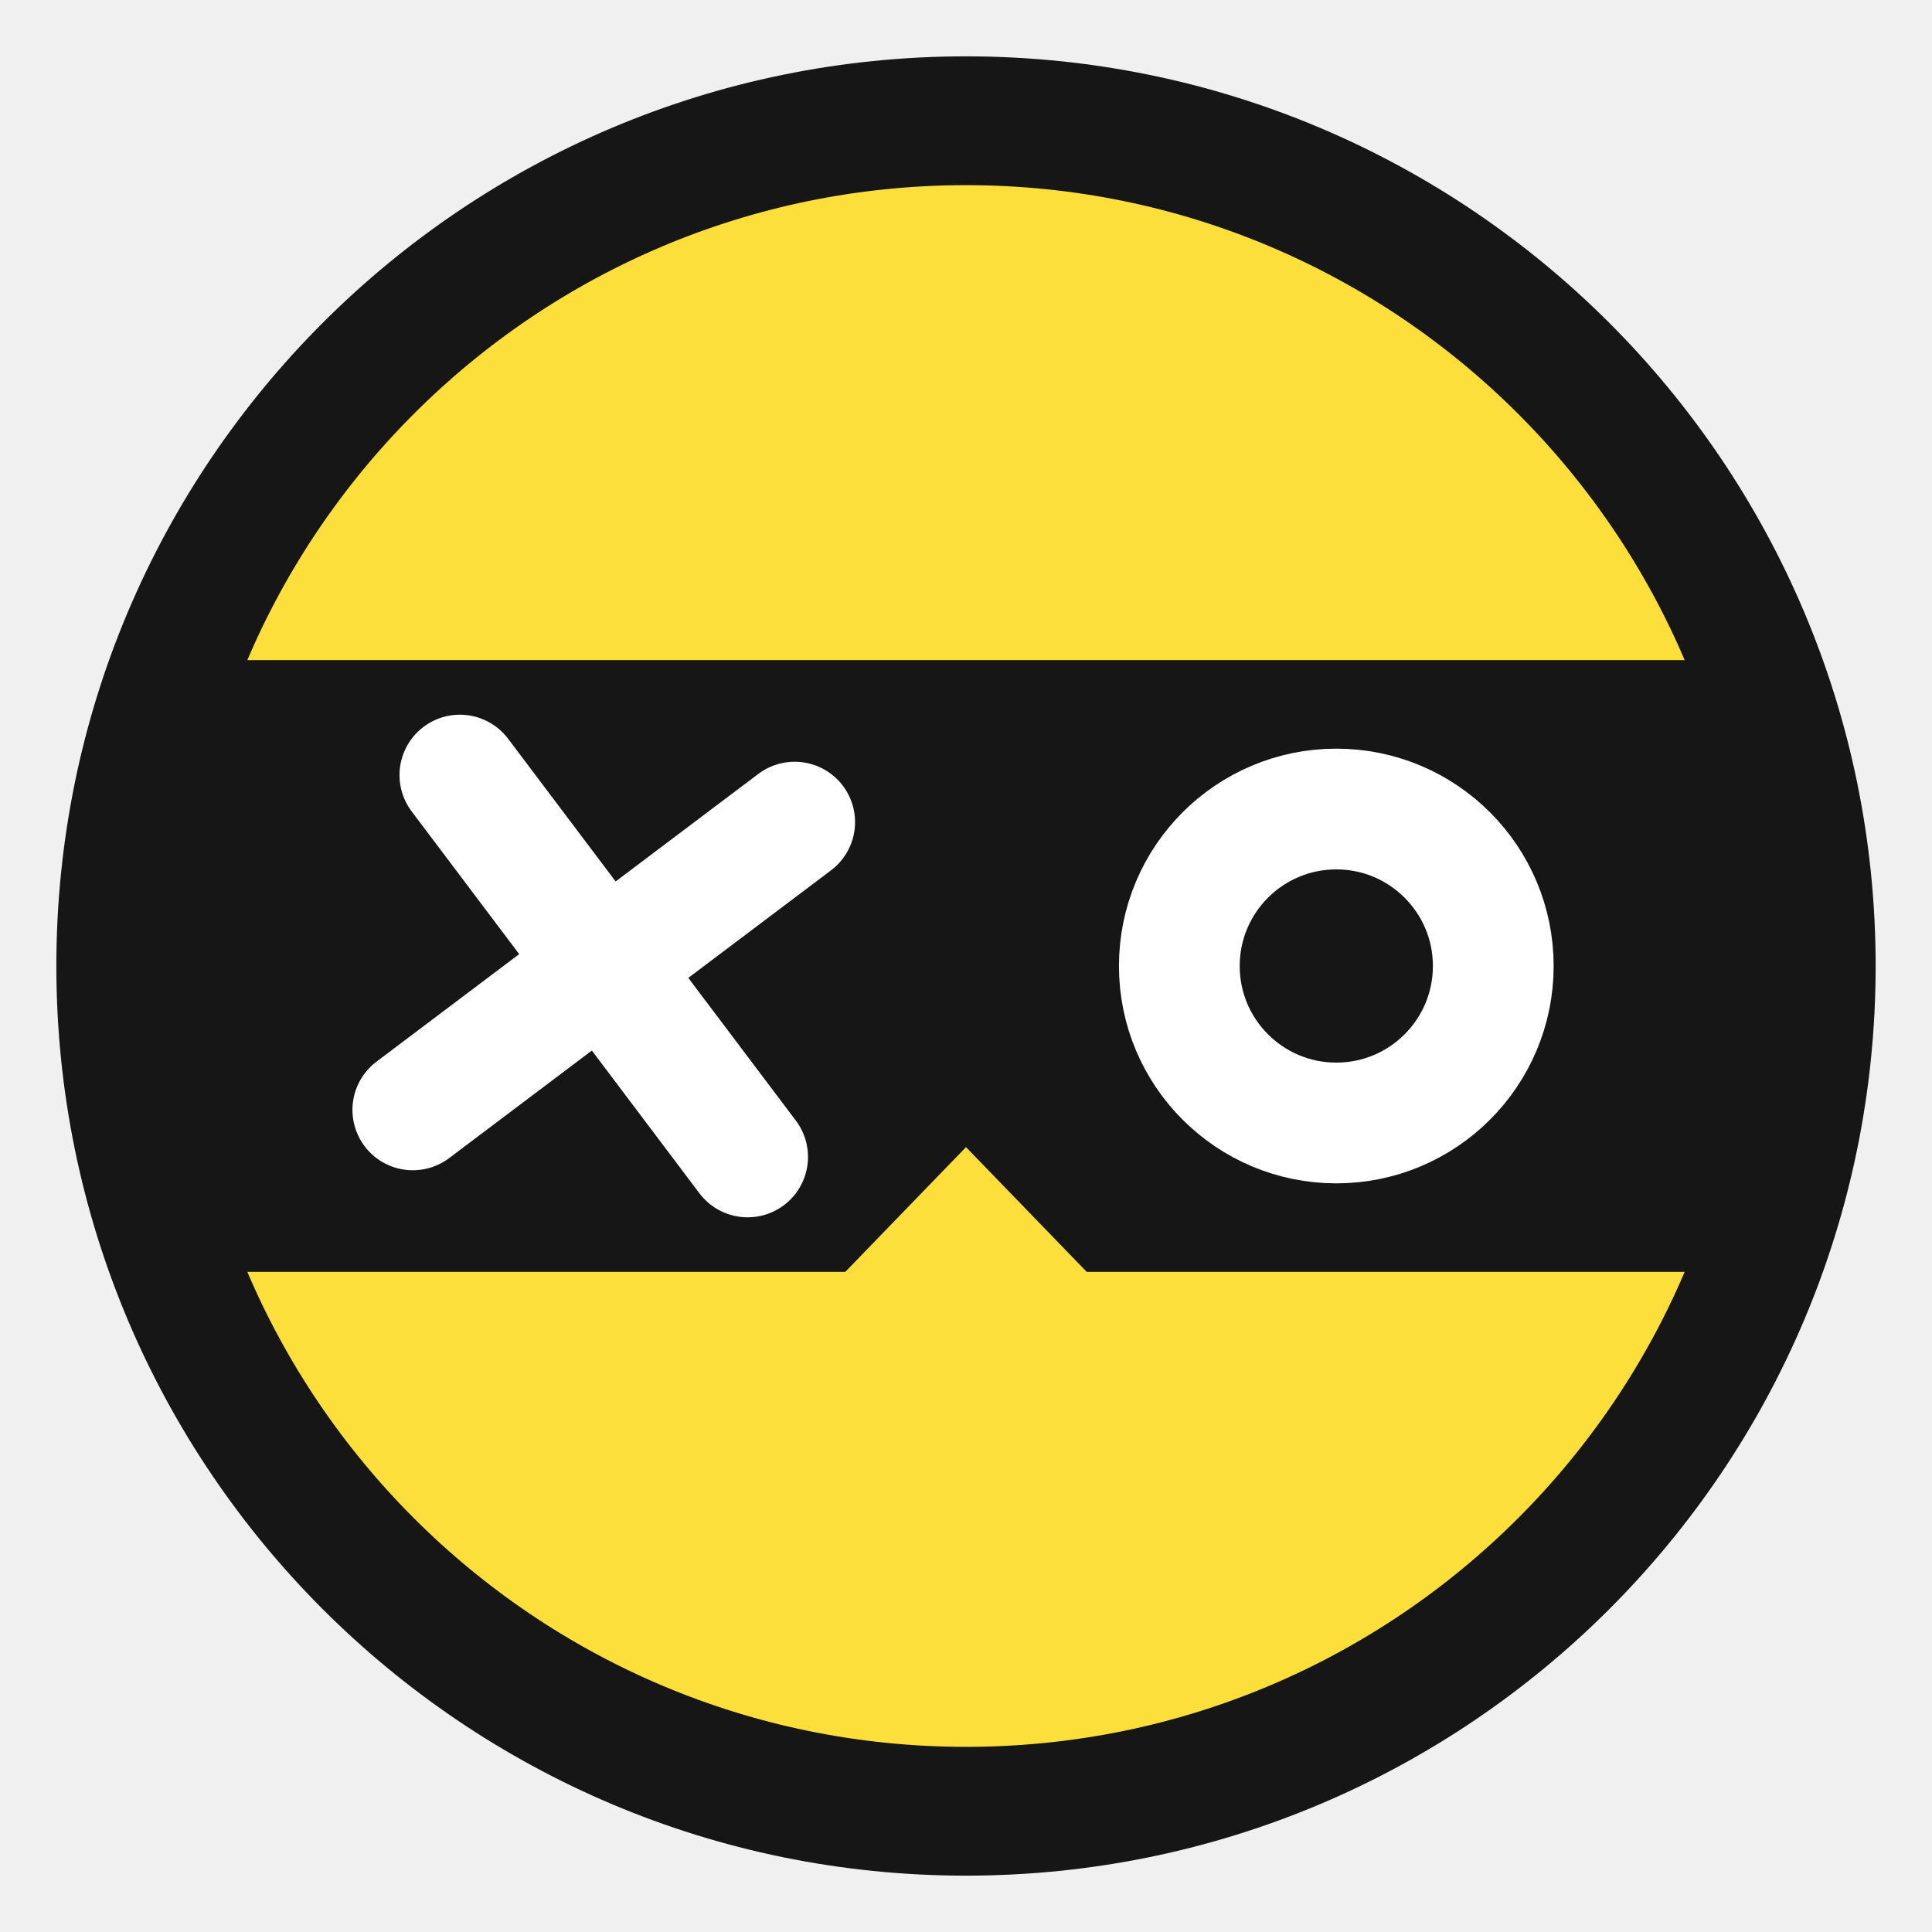
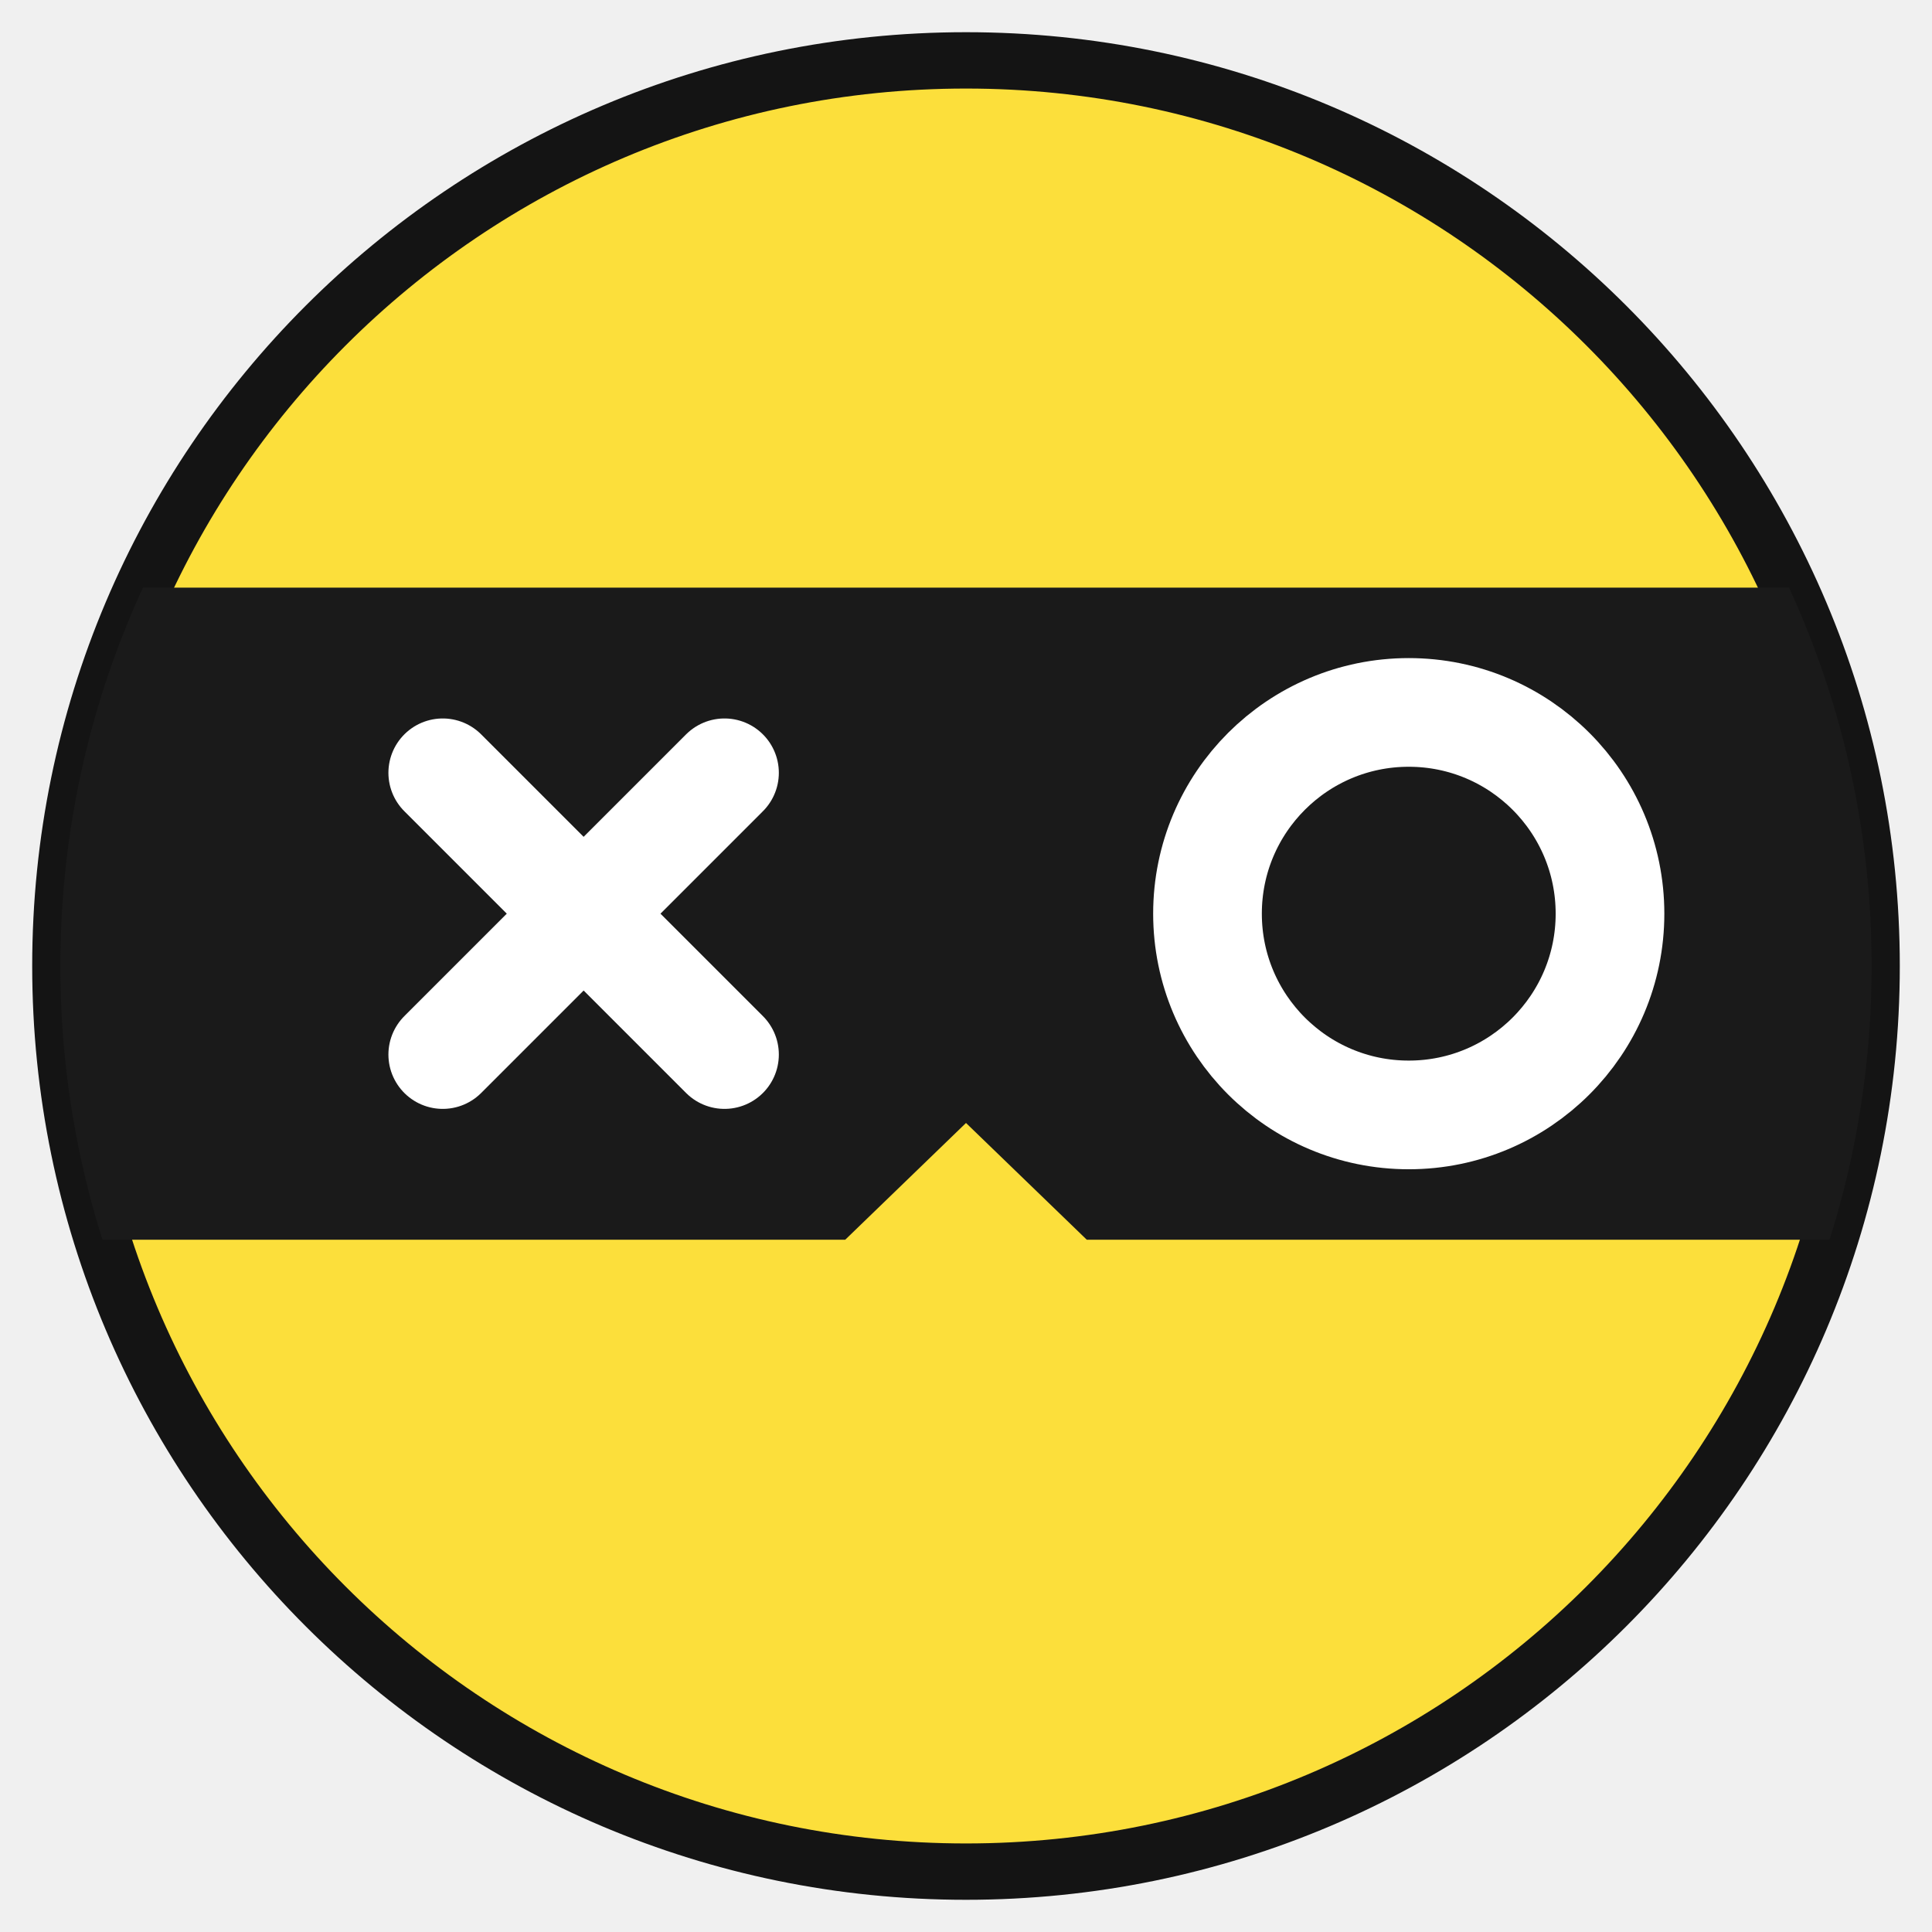
<svg xmlns="http://www.w3.org/2000/svg" viewBox="0 0 48 48">
  <defs>
    <clipPath id="f">
-       <circle cx="24" cy="24" r="21" />
+       <circle cx="24" cy="24" r="22.5" />
    </clipPath>
  </defs>
-   <circle cx="24" cy="24" r="21" fill="#FCDF3B" />
+   <circle cx="24" cy="24" r="22.5" fill="#FCDF3B" stroke="#141414" stroke-width="1.4" />
  <g clip-path="url(#f)">
-     <path d="M0 16.4 H48 V31.6 H27 L24 28.5 L21 31.6 H0 Z" fill="#161616" />
+     <path d="M0 14.6 H48 V30.8 H27 L24 27.9 L21 30.8 H0 Z" fill="#1A1A1A" />
  </g>
-   <circle cx="24" cy="24" r="21" fill="none" stroke="#161616" stroke-width="3.2" />
-   <g transform="rotate(8 15 24)">
-     <path d="M10.8 19.8 L19.2 28.2 M19.2 19.8 L10.8 28.2" stroke="#FFF" stroke-width="3" stroke-linecap="round" />
-   </g>
-   <circle cx="33.2" cy="24" r="3.9" fill="none" stroke="#FFF" stroke-width="3" />
+   <path d="M11 19.2 L18 26.2 M18 19.2 L11 26.2" stroke="#FFF" stroke-width="2.7" stroke-linecap="round" />
+   <circle cx="35" cy="22.7" r="5" fill="none" stroke="#FFF" stroke-width="2.7" />
</svg>
